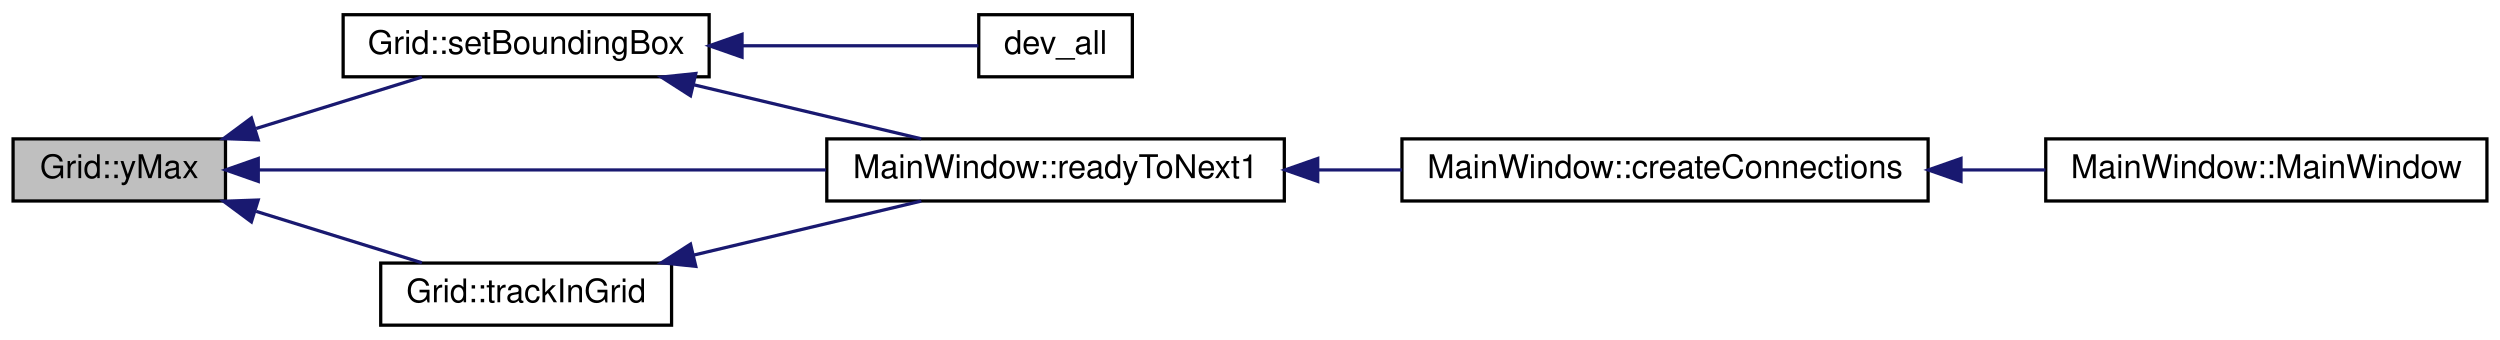
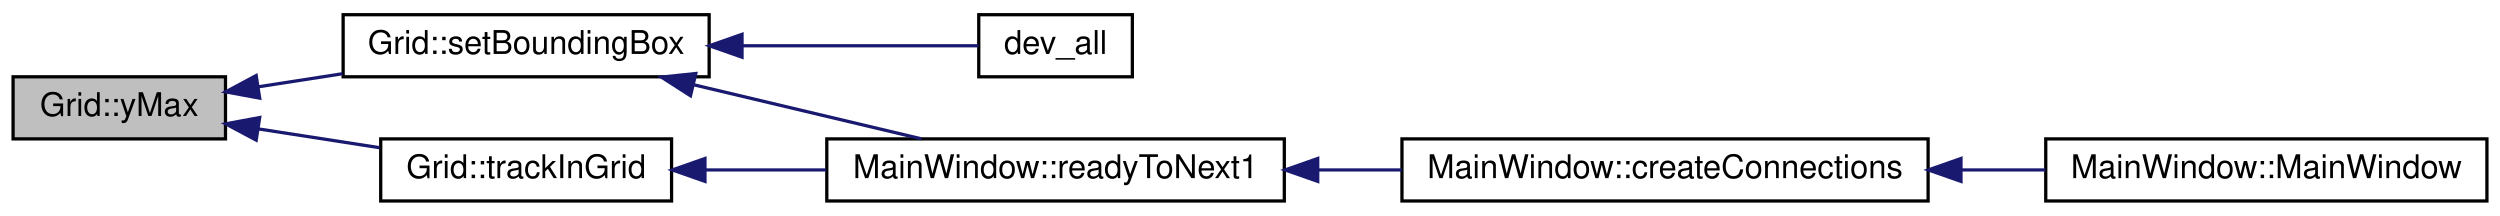
- <svg xmlns="http://www.w3.org/2000/svg" xmlns:xlink="http://www.w3.org/1999/xlink" width="765pt" height="104pt" viewBox="0.00 0.00 765.00 104.00">
-   <g id="graph0" class="graph" transform="scale(1 1) rotate(0) translate(4 100)">
+ <svg xmlns="http://www.w3.org/2000/svg" xmlns:xlink="http://www.w3.org/1999/xlink" width="765pt" height="66pt" viewBox="0.00 0.00 765.00 66.00">
+   <g id="graph0" class="graph" transform="scale(1 1) rotate(0) translate(4 62)">
    <g id="node1" class="node">
-       <polygon fill="#bfbfbf" stroke="black" points="0,-38.5 0,-57.5 65,-57.5 65,-38.5 0,-38.5" />
-       <text text-anchor="middle" x="32.5" y="-45.5" font-family="Helvetica,sans-Serif" font-size="10.00">Grid::yMax</text>
+       <polygon fill="#bfbfbf" stroke="black" points="0,-19.5 0,-38.5 65,-38.5 65,-19.5 0,-19.5" />
+       <text text-anchor="middle" x="32.5" y="-26.5" font-family="Helvetica,sans-Serif" font-size="10.00">Grid::yMax</text>
    </g>
    <g id="node2" class="node">
      <g id="a_node2">
        <a xlink:href="class_grid.html#a19318437702e712955d0c4631c94cb04" target="_top" xlink:title="setZone Save data about our area of roads ">
-           <polygon fill="none" stroke="black" points="101,-76.5 101,-95.5 213,-95.5 213,-76.5 101,-76.5" />
-           <text text-anchor="middle" x="157" y="-83.5" font-family="Helvetica,sans-Serif" font-size="10.00">Grid::setBoundingBox</text>
+           <polygon fill="none" stroke="black" points="101,-38.5 101,-57.5 213,-57.5 213,-38.5 101,-38.5" />
+           <text text-anchor="middle" x="157" y="-45.5" font-family="Helvetica,sans-Serif" font-size="10.00">Grid::setBoundingBox</text>
        </a>
      </g>
    </g>
    <g id="edge1" class="edge">
-       <path fill="none" stroke="midnightblue" d="M74.378,-60.68C90.929,-65.815 109.721,-71.644 125.098,-76.414" />
-       <polygon fill="midnightblue" stroke="midnightblue" points="75,-57.209 64.412,-57.589 72.926,-63.895 75,-57.209" />
-     </g>
-     <g id="node4" class="node">
-       <g id="a_node4">
-         <a xlink:href="class_main_window.html#ad39bbe8ced0d3248206ac0ca6c444d55" target="_top" xlink:title="MainWindow::readyToNext1">
-           <polygon fill="none" stroke="black" points="249,-38.5 249,-57.5 389,-57.5 389,-38.5 249,-38.5" />
-           <text text-anchor="middle" x="319" y="-45.5" font-family="Helvetica,sans-Serif" font-size="10.00">MainWindow::readyToNext1</text>
-         </a>
-       </g>
-     </g>
-     <g id="edge8" class="edge">
-       <path fill="none" stroke="midnightblue" d="M75.142,-48C120.694,-48 194.444,-48 248.737,-48" />
-       <polygon fill="midnightblue" stroke="midnightblue" points="75.034,-44.5 65.034,-48 75.034,-51.5 75.034,-44.5" />
+       <path fill="none" stroke="midnightblue" d="M75.157,-35.461C83.403,-36.74 92.18,-38.101 100.795,-39.438" />
+       <polygon fill="midnightblue" stroke="midnightblue" points="75.465,-31.967 65.047,-33.893 74.392,-38.884 75.465,-31.967" />
    </g>
    <g id="node7" class="node">
      <g id="a_node7">
        <a xlink:href="class_grid.html#a8d8b7fa0ee20d81f130a46d80fc2a018" target="_top" xlink:title="trackInGrid ">
          <polygon fill="none" stroke="black" points="112.5,-0.5 112.5,-19.5 201.5,-19.5 201.5,-0.5 112.5,-0.5" />
          <text text-anchor="middle" x="157" y="-7.5" font-family="Helvetica,sans-Serif" font-size="10.00">Grid::trackInGrid</text>
        </a>
      </g>
    </g>
    <g id="edge6" class="edge">
-       <path fill="none" stroke="midnightblue" d="M74.378,-35.32C90.929,-30.185 109.721,-24.356 125.098,-19.586" />
-       <polygon fill="midnightblue" stroke="midnightblue" points="72.926,-32.105 64.412,-38.411 75,-38.791 72.926,-32.105" />
+       <path fill="none" stroke="midnightblue" d="M75.168,-22.537C87.067,-20.692 100.068,-18.675 112.096,-16.809" />
+       <polygon fill="midnightblue" stroke="midnightblue" points="74.392,-19.116 65.047,-24.107 75.465,-26.033 74.392,-19.116" />
    </g>
    <g id="node3" class="node">
      <g id="a_node3">
        <a xlink:href="main_8cpp.html#a175f97306b953e738471cef90ef0a8a4" target="_top" xlink:title="dev_all">
-           <polygon fill="none" stroke="black" points="295.5,-76.5 295.5,-95.5 342.5,-95.5 342.5,-76.5 295.5,-76.5" />
-           <text text-anchor="middle" x="319" y="-83.5" font-family="Helvetica,sans-Serif" font-size="10.00">dev_all</text>
+           <polygon fill="none" stroke="black" points="295.5,-38.5 295.5,-57.5 342.5,-57.5 342.5,-38.5 295.5,-38.5" />
+           <text text-anchor="middle" x="319" y="-45.5" font-family="Helvetica,sans-Serif" font-size="10.00">dev_all</text>
        </a>
      </g>
    </g>
    <g id="edge2" class="edge">
-       <path fill="none" stroke="midnightblue" d="M223.142,-86C248.796,-86 276.562,-86 295.384,-86" />
-       <polygon fill="midnightblue" stroke="midnightblue" points="223.063,-82.5 213.063,-86 223.063,-89.5 223.063,-82.5" />
+       <path fill="none" stroke="midnightblue" d="M223.142,-48C248.796,-48 276.562,-48 295.384,-48" />
+       <polygon fill="midnightblue" stroke="midnightblue" points="223.063,-44.5 213.063,-48 223.063,-51.5 223.063,-44.5" />
+     </g>
+     <g id="node4" class="node">
+       <g id="a_node4">
+         <a xlink:href="class_main_window.html#ad39bbe8ced0d3248206ac0ca6c444d55" target="_top" xlink:title="MainWindow::readyToNext1">
+           <polygon fill="none" stroke="black" points="249,-0.5 249,-19.5 389,-19.5 389,-0.5 249,-0.5" />
+           <text text-anchor="middle" x="319" y="-7.5" font-family="Helvetica,sans-Serif" font-size="10.00">MainWindow::readyToNext1</text>
+         </a>
+       </g>
    </g>
    <g id="edge3" class="edge">
-       <path fill="none" stroke="midnightblue" d="M208.392,-74.032C230.813,-68.707 256.847,-62.524 277.916,-57.52" />
-       <polygon fill="midnightblue" stroke="midnightblue" points="207.295,-70.695 198.375,-76.411 208.913,-77.505 207.295,-70.695" />
+       <path fill="none" stroke="midnightblue" d="M208.392,-36.032C230.813,-30.707 256.847,-24.524 277.916,-19.52" />
+       <polygon fill="midnightblue" stroke="midnightblue" points="207.295,-32.695 198.375,-38.411 208.913,-39.505 207.295,-32.695" />
    </g>
    <g id="node5" class="node">
      <g id="a_node5">
        <a xlink:href="class_main_window.html#af773488e0b16efe6c0fc67ad348b86b2" target="_top" xlink:title="MainWindow::createConnections">
-           <polygon fill="none" stroke="black" points="425,-38.5 425,-57.5 586,-57.5 586,-38.5 425,-38.5" />
-           <text text-anchor="middle" x="505.5" y="-45.5" font-family="Helvetica,sans-Serif" font-size="10.00">MainWindow::createConnections</text>
+           <polygon fill="none" stroke="black" points="425,-0.5 425,-19.5 586,-19.5 586,-0.5 425,-0.5" />
+           <text text-anchor="middle" x="505.5" y="-7.5" font-family="Helvetica,sans-Serif" font-size="10.00">MainWindow::createConnections</text>
        </a>
      </g>
    </g>
    <g id="edge4" class="edge">
-       <path fill="none" stroke="midnightblue" d="M399.446,-48C407.9,-48 416.501,-48 424.956,-48" />
-       <polygon fill="midnightblue" stroke="midnightblue" points="399.226,-44.5 389.226,-48 399.226,-51.5 399.226,-44.5" />
+       <path fill="none" stroke="midnightblue" d="M399.446,-10C407.9,-10 416.501,-10 424.956,-10" />
+       <polygon fill="midnightblue" stroke="midnightblue" points="399.226,-6.5 389.226,-10 399.226,-13.5 399.226,-6.5" />
    </g>
    <g id="node6" class="node">
      <g id="a_node6">
        <a xlink:href="class_main_window.html#a8b244be8b7b7db1b08de2a2acb9409db" target="_top" xlink:title="MainWindow::MainWindow">
-           <polygon fill="none" stroke="black" points="622,-38.5 622,-57.5 757,-57.5 757,-38.5 622,-38.5" />
-           <text text-anchor="middle" x="689.5" y="-45.5" font-family="Helvetica,sans-Serif" font-size="10.00">MainWindow::MainWindow</text>
+           <polygon fill="none" stroke="black" points="622,-0.5 622,-19.5 757,-19.5 757,-0.5 622,-0.5" />
+           <text text-anchor="middle" x="689.5" y="-7.5" font-family="Helvetica,sans-Serif" font-size="10.00">MainWindow::MainWindow</text>
        </a>
      </g>
    </g>
    <g id="edge5" class="edge">
-       <path fill="none" stroke="midnightblue" d="M596.196,-48C604.85,-48 613.52,-48 621.892,-48" />
-       <polygon fill="midnightblue" stroke="midnightblue" points="596.063,-44.5 586.063,-48 596.063,-51.5 596.063,-44.5" />
+       <path fill="none" stroke="midnightblue" d="M596.196,-10C604.85,-10 613.52,-10 621.892,-10" />
+       <polygon fill="midnightblue" stroke="midnightblue" points="596.063,-6.5 586.063,-10 596.063,-13.5 596.063,-6.5" />
    </g>
    <g id="edge7" class="edge">
-       <path fill="none" stroke="midnightblue" d="M208.392,-21.968C230.813,-27.293 256.847,-33.476 277.916,-38.48" />
-       <polygon fill="midnightblue" stroke="midnightblue" points="208.913,-18.494 198.375,-19.589 207.295,-25.305 208.913,-18.494" />
+       <path fill="none" stroke="midnightblue" d="M211.876,-10C223.717,-10 236.416,-10 248.767,-10" />
+       <polygon fill="midnightblue" stroke="midnightblue" points="211.721,-6.5 201.721,-10 211.721,-13.5 211.721,-6.5" />
    </g>
  </g>
</svg>
